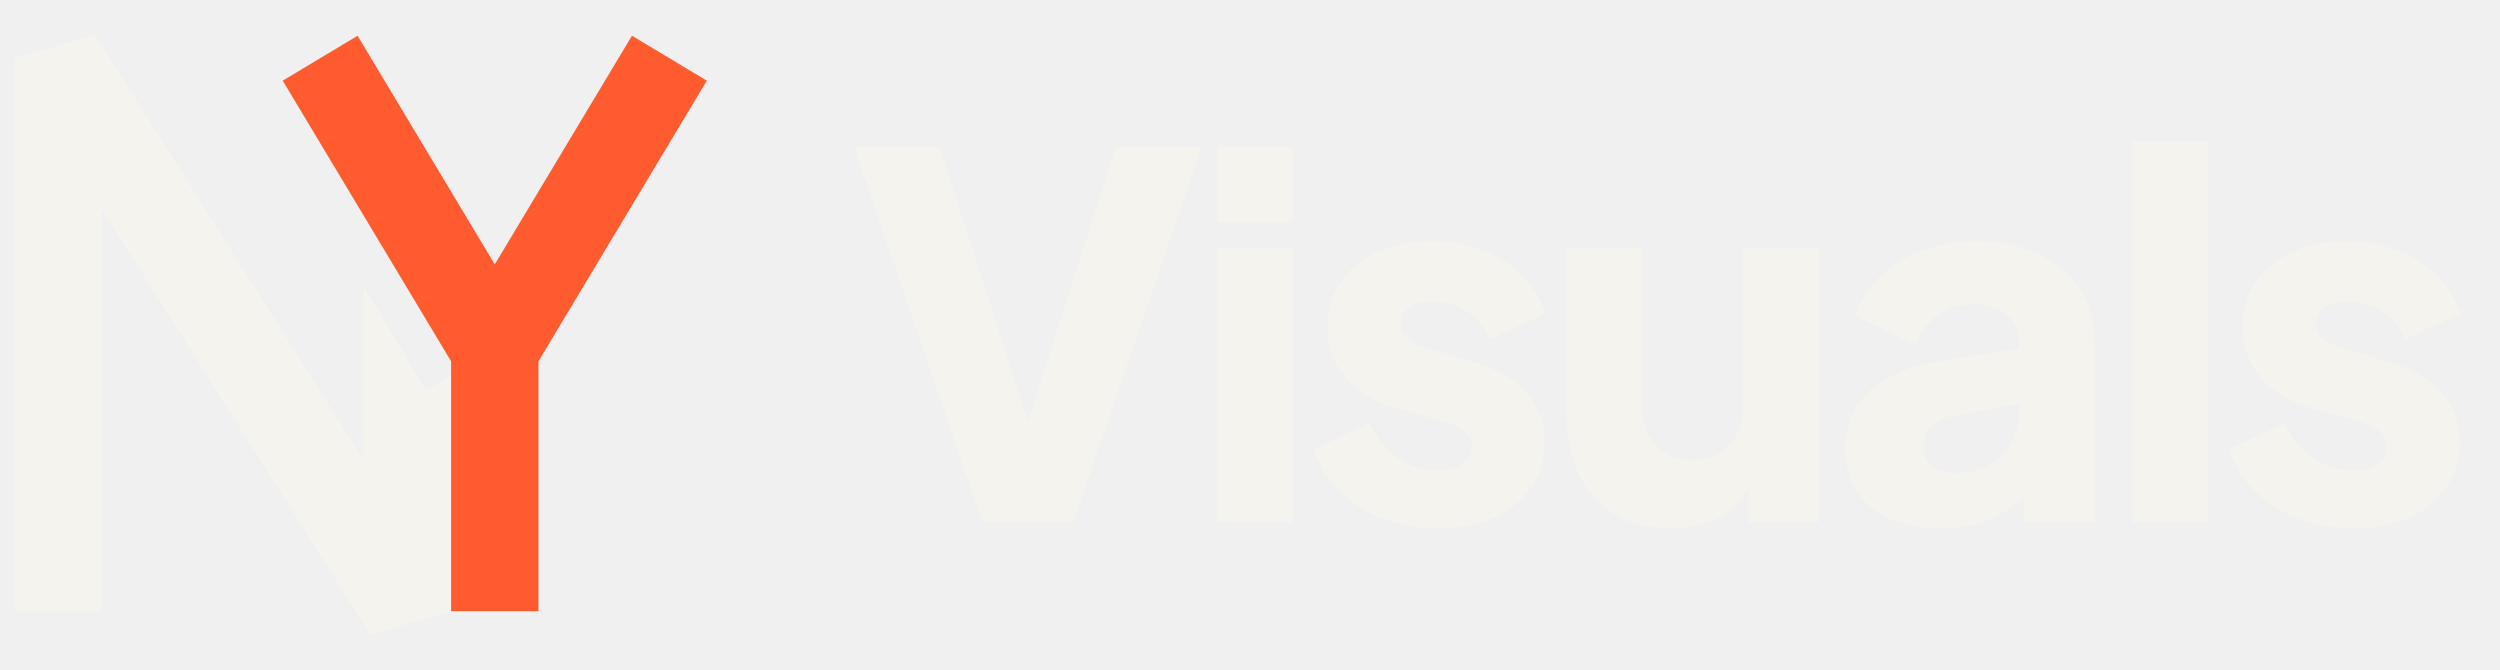
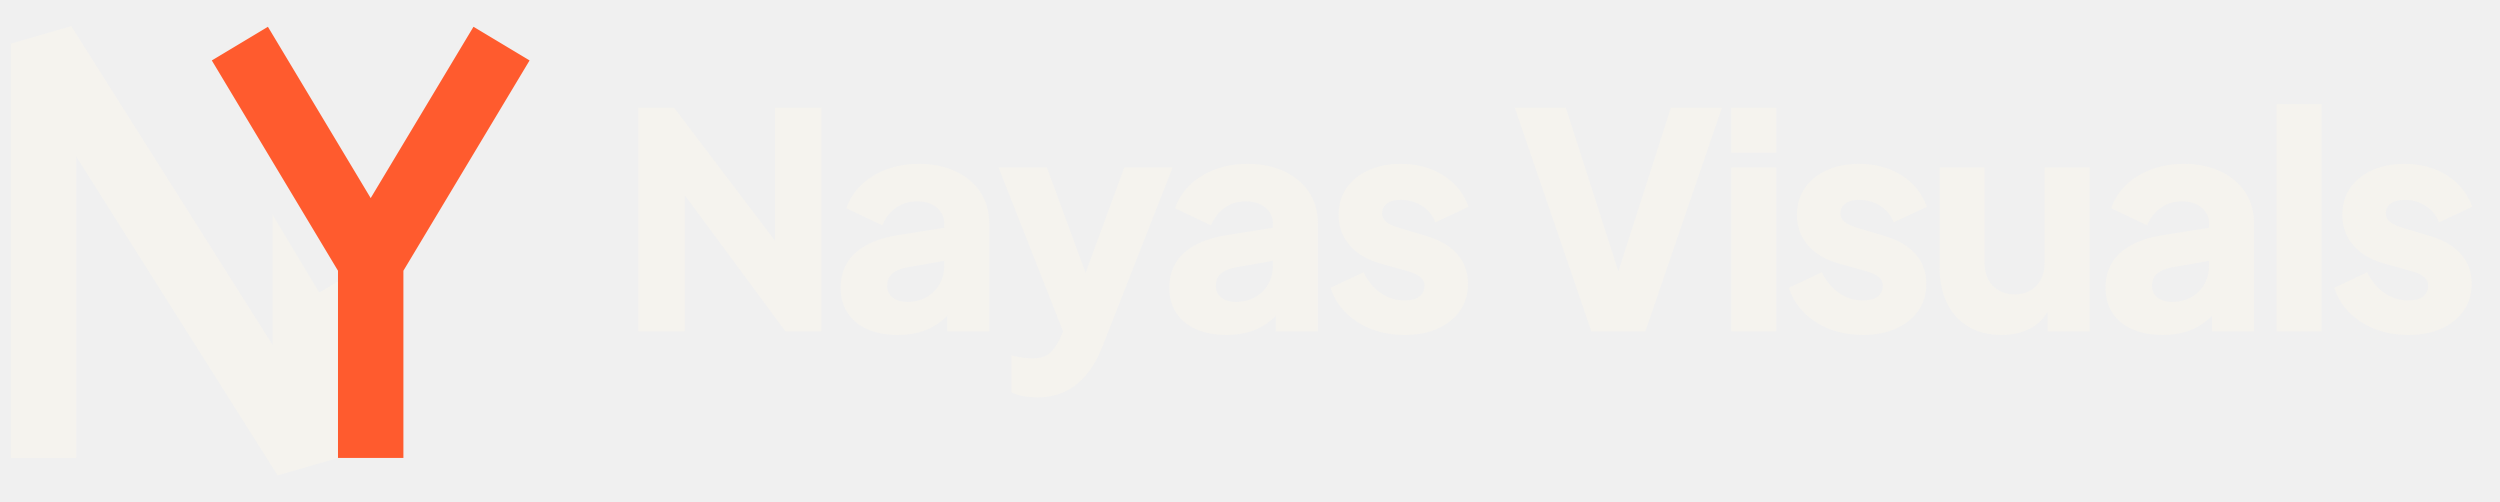
- <svg xmlns="http://www.w3.org/2000/svg" viewBox="10 14 343.6 92" role="img" aria-label="NY Visuals">
+ <svg xmlns="http://www.w3.org/2000/svg" viewBox="10 14 458.6 92" role="img" aria-label="Nayas Visuals">
  <defs>
    <mask id="h" maskUnits="userSpaceOnUse" x="0" y="0" width="120" height="120">
      <rect width="120" height="120" fill="#fff" />
      <path d="M54 22 78 62" stroke="#000" stroke-width="22" fill="none" />
    </mask>
  </defs>
  <g fill="none" stroke-linecap="butt" stroke-linejoin="miter" stroke-miterlimit="2" stroke-width="12">
    <path mask="url(#h)" d="M18 98V22l48 76V40" stroke="#F5F3EE" />
    <path d="M102 22 78 62v36M54 22 78 62" stroke="#FF5B2E" />
  </g>
-   <g transform="translate(126 32) scale(0.6922) translate(0.9 77.7)">
-     <path fill="#F5F3EE" d="M44.60 0L26.60 0L1.10-74.50L18.10-74.50L35.60-20L53.10-74.50L70.10-74.50L44.60 0ZM88.20 0L73.20 0L73.20-54.60L88.20-54.60L88.20 0ZM88.20-59.50L73.20-59.50L73.20-74.50L88.20-74.50L88.20-59.50ZM117.10 1.20L117.10 1.20Q108.10 1.20 101.45-3.05Q94.80-7.30 92.40-14.50L92.40-14.50L103.40-19.70Q105.50-15.30 109.10-12.80Q112.70-10.30 117.10-10.30L117.10-10.30Q120.30-10.30 122-11.60Q123.70-12.90 123.70-15.20L123.70-15.20Q123.70-16.40 123.10-17.25Q122.50-18.10 121.30-18.80Q120.10-19.50 118.30-20L118.30-20L109-22.60Q102.30-24.50 98.70-28.75Q95.10-33 95.10-38.80L95.10-38.80Q95.10-43.90 97.70-47.70Q100.30-51.50 105-53.65Q109.70-55.80 115.80-55.80L115.80-55.80Q123.80-55.80 129.85-52.05Q135.90-48.30 138.40-41.50L138.40-41.50L127.30-36.30Q126.10-39.70 122.95-41.75Q119.80-43.80 115.80-43.80L115.80-43.80Q112.90-43.80 111.25-42.60Q109.60-41.40 109.60-39.30L109.60-39.30Q109.60-38.20 110.20-37.30Q110.80-36.40 112.15-35.70Q113.50-35 115.50-34.40L115.50-34.40L124.20-31.80Q131-29.80 134.60-25.75Q138.20-21.70 138.20-15.80L138.20-15.80Q138.20-10.70 135.55-6.90Q132.90-3.10 128.20-0.95Q123.50 1.20 117.10 1.20ZM163.30 1.20L163.30 1.20Q156.70 1.20 152.05-1.65Q147.40-4.50 145-9.60Q142.60-14.70 142.60-21.50L142.60-21.50L142.60-54.60L157.60-54.60L157.60-22.70Q157.60-19.60 158.85-17.25Q160.10-14.90 162.40-13.60Q164.70-12.30 167.60-12.30L167.60-12.30Q170.60-12.30 172.85-13.60Q175.10-14.90 176.35-17.25Q177.60-19.60 177.60-22.70L177.60-22.70L177.60-54.60L192.60-54.60L192.60 0L178.60 0L178.60-6.60Q176.70-3.10 173.30-1.20L173.30-1.20Q169 1.20 163.30 1.20ZM217 1.20L217 1.20Q211.10 1.20 206.80-0.70Q202.50-2.60 200.20-6.15Q197.90-9.70 197.90-14.60L197.90-14.60Q197.90-19.20 200-22.75Q202.10-26.30 206.45-28.70Q210.80-31.10 217.30-32.10L217.30-32.10L232.40-34.50L232.40-36Q232.40-39.10 229.95-41.20Q227.50-43.30 223.30-43.30L223.30-43.30Q219.30-43.30 216.25-41.10Q213.20-38.90 211.80-35.30L211.80-35.30L199.80-41Q201.40-45.60 204.90-48.90Q208.40-52.20 213.30-54Q218.20-55.80 224-55.80L224-55.80Q230.90-55.80 236.20-53.30Q241.50-50.80 244.45-46.35Q247.40-41.90 247.40-36L247.40-36L247.40 0L233.40 0L233.40-5.20Q232.50-4.20 231.50-3.50L231.50-3.50Q228.60-1.10 225 0.05Q221.40 1.20 217 1.20ZM232.40-21.80L232.40-23.50L220-21.30Q216.80-20.70 215.10-19.25Q213.40-17.80 213.40-15.10L213.40-15.10Q213.40-12.60 215.30-11.20Q217.20-9.80 220-9.80L220-9.80Q223.70-9.80 226.50-11.40Q229.30-13 230.85-15.75Q232.40-18.50 232.40-21.80L232.40-21.80ZM269.90 0L254.90 0L254.90-75.70L269.90-75.70L269.90 0ZM298.80 1.20L298.80 1.20Q289.80 1.20 283.15-3.05Q276.50-7.30 274.10-14.50L274.10-14.50L285.10-19.70Q287.20-15.30 290.80-12.80Q294.40-10.30 298.80-10.30L298.80-10.30Q302-10.30 303.70-11.60Q305.40-12.90 305.40-15.20L305.40-15.20Q305.40-16.40 304.80-17.25Q304.20-18.10 303-18.80Q301.80-19.50 300-20L300-20L290.70-22.60Q284-24.50 280.40-28.75Q276.80-33 276.80-38.80L276.80-38.80Q276.80-43.90 279.40-47.70Q282-51.50 286.70-53.65Q291.40-55.80 297.50-55.80L297.50-55.80Q305.50-55.80 311.55-52.05Q317.60-48.30 320.10-41.50L320.10-41.50L309-36.30Q307.80-39.70 304.65-41.75Q301.50-43.80 297.50-43.80L297.50-43.80Q294.60-43.80 292.95-42.60Q291.30-41.40 291.30-39.30L291.30-39.30Q291.30-38.20 291.90-37.30Q292.50-36.40 293.85-35.70Q295.20-35 297.20-34.40L297.20-34.40L305.90-31.80Q312.70-29.80 316.30-25.75Q319.90-21.70 319.90-15.80L319.90-15.80Q319.90-10.70 317.25-6.90Q314.60-3.10 309.90-0.95Q305.20 1.20 298.80 1.20Z" />
+   <g transform="translate(126 32) scale(0.5506) translate(-4.6 77.7)">
+     <path fill="#F5F3EE" d="M22.10 0L6.60 0L6.60-74.50L18.50-74.50L52.10-30.20L52.10-74.50L67.60-74.50L67.60 0L55.60 0L22.10-45.30L22.10 0ZM93.10 1.20L93.10 1.20Q87.20 1.20 82.90-0.70Q78.60-2.60 76.30-6.15Q74-9.70 74-14.60L74-14.60Q74-19.20 76.10-22.75Q78.20-26.30 82.55-28.70Q86.90-31.10 93.40-32.10L93.40-32.10L108.50-34.50L108.50-36Q108.50-39.10 106.05-41.20Q103.60-43.30 99.40-43.30L99.40-43.30Q95.40-43.30 92.35-41.10Q89.30-38.90 87.90-35.30L87.90-35.30L75.90-41Q77.50-45.60 81-48.90Q84.50-52.20 89.40-54Q94.30-55.80 100.10-55.80L100.10-55.80Q107-55.80 112.30-53.30Q117.60-50.80 120.55-46.35Q123.50-41.90 123.50-36L123.50-36L123.50 0L109.50 0L109.50-5.20Q108.60-4.20 107.60-3.50L107.60-3.50Q104.70-1.10 101.10 0.05Q97.50 1.20 93.10 1.20ZM108.50-21.80L108.50-23.50L96.10-21.30Q92.90-20.70 91.20-19.25Q89.50-17.80 89.50-15.10L89.50-15.10Q89.50-12.60 91.40-11.20Q93.30-9.80 96.10-9.80L96.10-9.80Q99.80-9.80 102.60-11.40Q105.40-13 106.95-15.75Q108.50-18.50 108.50-21.80L108.50-21.80ZM139.50 22L139.50 22Q137.10 22 134.85 21.60Q132.60 21.20 130.90 20.30L130.90 20.30L130.90 8Q132.30 8.40 134.20 8.70Q136.10 9 137.70 9L137.70 9Q142.10 9 144 6.95Q145.90 4.90 147.10 2.30L147.10 2.30L148.10 0L126.60-54.60L142.70-54.60L155.60-19.50L168.50-54.60L184.60-54.60L161.20 5.10Q159 10.70 155.80 14.50Q152.60 18.30 148.55 20.15Q144.50 22 139.50 22ZM202.60 1.20L202.60 1.20Q196.70 1.20 192.40-0.70Q188.10-2.60 185.80-6.15Q183.50-9.70 183.50-14.60L183.50-14.60Q183.50-19.20 185.60-22.75Q187.70-26.30 192.05-28.70Q196.40-31.10 202.90-32.10L202.90-32.10L218-34.50L218-36Q218-39.10 215.55-41.20Q213.10-43.30 208.90-43.30L208.90-43.30Q204.90-43.30 201.85-41.10Q198.80-38.90 197.40-35.30L197.40-35.30L185.40-41Q187-45.60 190.50-48.90Q194-52.20 198.90-54Q203.80-55.80 209.60-55.80L209.60-55.80Q216.50-55.80 221.80-53.30Q227.10-50.80 230.05-46.35Q233-41.90 233-36L233-36L233 0L219 0L219-5.20Q218.10-4.20 217.10-3.50L217.10-3.50Q214.20-1.10 210.60 0.05Q207 1.20 202.60 1.20ZM218-21.80L218-23.50L205.60-21.30Q202.40-20.70 200.70-19.25Q199-17.80 199-15.10L199-15.10Q199-12.60 200.90-11.20Q202.80-9.80 205.60-9.80L205.60-9.80Q209.30-9.80 212.10-11.40Q214.90-13 216.45-15.75Q218-18.50 218-21.80L218-21.80ZM261.90 1.20L261.90 1.20Q252.90 1.20 246.25-3.05Q239.60-7.30 237.20-14.50L237.20-14.50L248.20-19.70Q250.30-15.30 253.90-12.80Q257.50-10.30 261.90-10.30L261.90-10.30Q265.10-10.30 266.80-11.60Q268.50-12.90 268.50-15.20L268.50-15.20Q268.50-16.40 267.90-17.25Q267.30-18.10 266.10-18.80Q264.90-19.50 263.10-20L263.10-20L253.80-22.60Q247.10-24.50 243.50-28.75Q239.90-33 239.90-38.80L239.90-38.80Q239.90-43.90 242.50-47.70Q245.10-51.50 249.80-53.65Q254.50-55.80 260.60-55.80L260.60-55.80Q268.60-55.80 274.65-52.05Q280.70-48.30 283.20-41.50L283.20-41.50L272.10-36.30Q270.90-39.70 267.75-41.75Q264.60-43.80 260.60-43.80L260.60-43.80Q257.70-43.80 256.05-42.60Q254.40-41.40 254.40-39.30L254.40-39.30Q254.40-38.20 255-37.30Q255.60-36.40 256.95-35.70Q258.30-35 260.30-34.40L260.30-34.40L269-31.80Q275.80-29.80 279.40-25.75Q283-21.70 283-15.80L283-15.80Q283-10.70 280.35-6.90Q277.70-3.10 273-0.95Q268.30 1.20 261.90 1.20ZM342.10 0L324.10 0L298.60-74.50L315.60-74.50L333.10-20L350.60-74.50L367.60-74.50L342.10 0ZM385.70 0L370.70 0L370.70-54.60L385.70-54.60L385.70 0ZM385.70-59.50L370.70-59.50L370.70-74.50L385.70-74.50L385.70-59.50ZM414.60 1.20L414.60 1.20Q405.60 1.20 398.95-3.05Q392.30-7.30 389.90-14.50L389.90-14.50L400.90-19.70Q403-15.30 406.60-12.80Q410.20-10.30 414.60-10.30L414.60-10.30Q417.80-10.30 419.50-11.60Q421.20-12.90 421.20-15.20L421.20-15.20Q421.20-16.40 420.60-17.25Q420-18.10 418.80-18.80Q417.60-19.50 415.80-20L415.80-20L406.50-22.60Q399.80-24.50 396.20-28.75Q392.60-33 392.60-38.80L392.60-38.80Q392.60-43.90 395.20-47.70Q397.80-51.50 402.50-53.65Q407.20-55.80 413.30-55.80L413.30-55.80Q421.30-55.80 427.35-52.05Q433.40-48.30 435.90-41.50L435.90-41.50L424.80-36.30Q423.60-39.70 420.45-41.75Q417.30-43.80 413.30-43.80L413.30-43.80Q410.40-43.80 408.75-42.60Q407.10-41.40 407.10-39.30L407.10-39.30Q407.10-38.20 407.70-37.30Q408.30-36.40 409.65-35.70Q411-35 413-34.40L413-34.40L421.70-31.80Q428.50-29.80 432.10-25.75Q435.70-21.70 435.70-15.80L435.70-15.80Q435.70-10.70 433.05-6.90Q430.40-3.10 425.70-0.95Q421 1.20 414.60 1.20ZM460.80 1.20L460.80 1.20Q454.20 1.20 449.55-1.65Q444.90-4.50 442.50-9.60Q440.10-14.70 440.10-21.50L440.10-21.50L440.10-54.60L455.10-54.60L455.10-22.70Q455.10-19.60 456.35-17.25Q457.60-14.90 459.90-13.60Q462.20-12.30 465.10-12.30L465.10-12.30Q468.10-12.30 470.35-13.60Q472.60-14.90 473.85-17.25Q475.10-19.60 475.10-22.70L475.10-22.70L475.10-54.60L490.10-54.60L490.10 0L476.10 0L476.10-6.60Q474.20-3.10 470.80-1.20L470.80-1.20Q466.50 1.20 460.80 1.20ZM514.50 1.20L514.50 1.20Q508.60 1.20 504.30-0.70Q500-2.60 497.70-6.15Q495.40-9.70 495.40-14.60L495.40-14.60Q495.40-19.20 497.50-22.75Q499.60-26.30 503.95-28.70Q508.30-31.10 514.80-32.10L514.80-32.10L529.90-34.50L529.90-36Q529.90-39.10 527.45-41.20Q525-43.30 520.80-43.30L520.80-43.30Q516.80-43.30 513.75-41.10Q510.70-38.90 509.30-35.30L509.30-35.30L497.30-41Q498.90-45.60 502.40-48.90Q505.90-52.20 510.80-54Q515.70-55.80 521.50-55.80L521.50-55.80Q528.40-55.80 533.70-53.30Q539-50.80 541.95-46.35Q544.90-41.90 544.90-36L544.90-36L544.90 0L530.90 0L530.90-5.20Q530-4.20 529-3.50L529-3.50Q526.10-1.10 522.50 0.05Q518.90 1.20 514.50 1.20ZM529.90-21.80L529.90-23.50L517.50-21.30Q514.30-20.70 512.60-19.25Q510.90-17.80 510.90-15.10L510.90-15.10Q510.90-12.60 512.80-11.20Q514.70-9.80 517.50-9.80L517.50-9.80Q521.20-9.80 524-11.40Q526.80-13 528.35-15.75Q529.90-18.50 529.90-21.80L529.90-21.80ZM567.40 0L552.40 0L552.40-75.70L567.40-75.70L567.40 0ZM596.30 1.20L596.30 1.20Q587.30 1.20 580.65-3.05Q574-7.30 571.60-14.50L571.60-14.50L582.60-19.70Q584.70-15.30 588.30-12.80Q591.90-10.30 596.30-10.30L596.30-10.30Q599.50-10.30 601.20-11.60Q602.90-12.90 602.90-15.20L602.90-15.20Q602.90-16.40 602.30-17.25Q601.70-18.10 600.50-18.80Q599.30-19.50 597.50-20L597.50-20L588.20-22.60Q581.50-24.50 577.90-28.75Q574.30-33 574.30-38.80L574.30-38.80Q574.30-43.90 576.90-47.70Q579.50-51.50 584.20-53.65Q588.90-55.80 595-55.80L595-55.80Q603-55.80 609.05-52.05Q615.10-48.30 617.60-41.50L617.60-41.50L606.50-36.30Q605.30-39.70 602.15-41.75Q599-43.80 595-43.80L595-43.80Q592.10-43.80 590.45-42.60Q588.80-41.40 588.80-39.30L588.80-39.30Q588.80-38.20 589.40-37.30Q590-36.40 591.35-35.70Q592.70-35 594.70-34.40L594.70-34.40L603.40-31.80Q610.20-29.80 613.80-25.75Q617.40-21.70 617.40-15.80L617.40-15.80Q617.40-10.70 614.75-6.90Q612.10-3.10 607.40-0.95Q602.70 1.20 596.30 1.20Z" />
  </g>
</svg>
